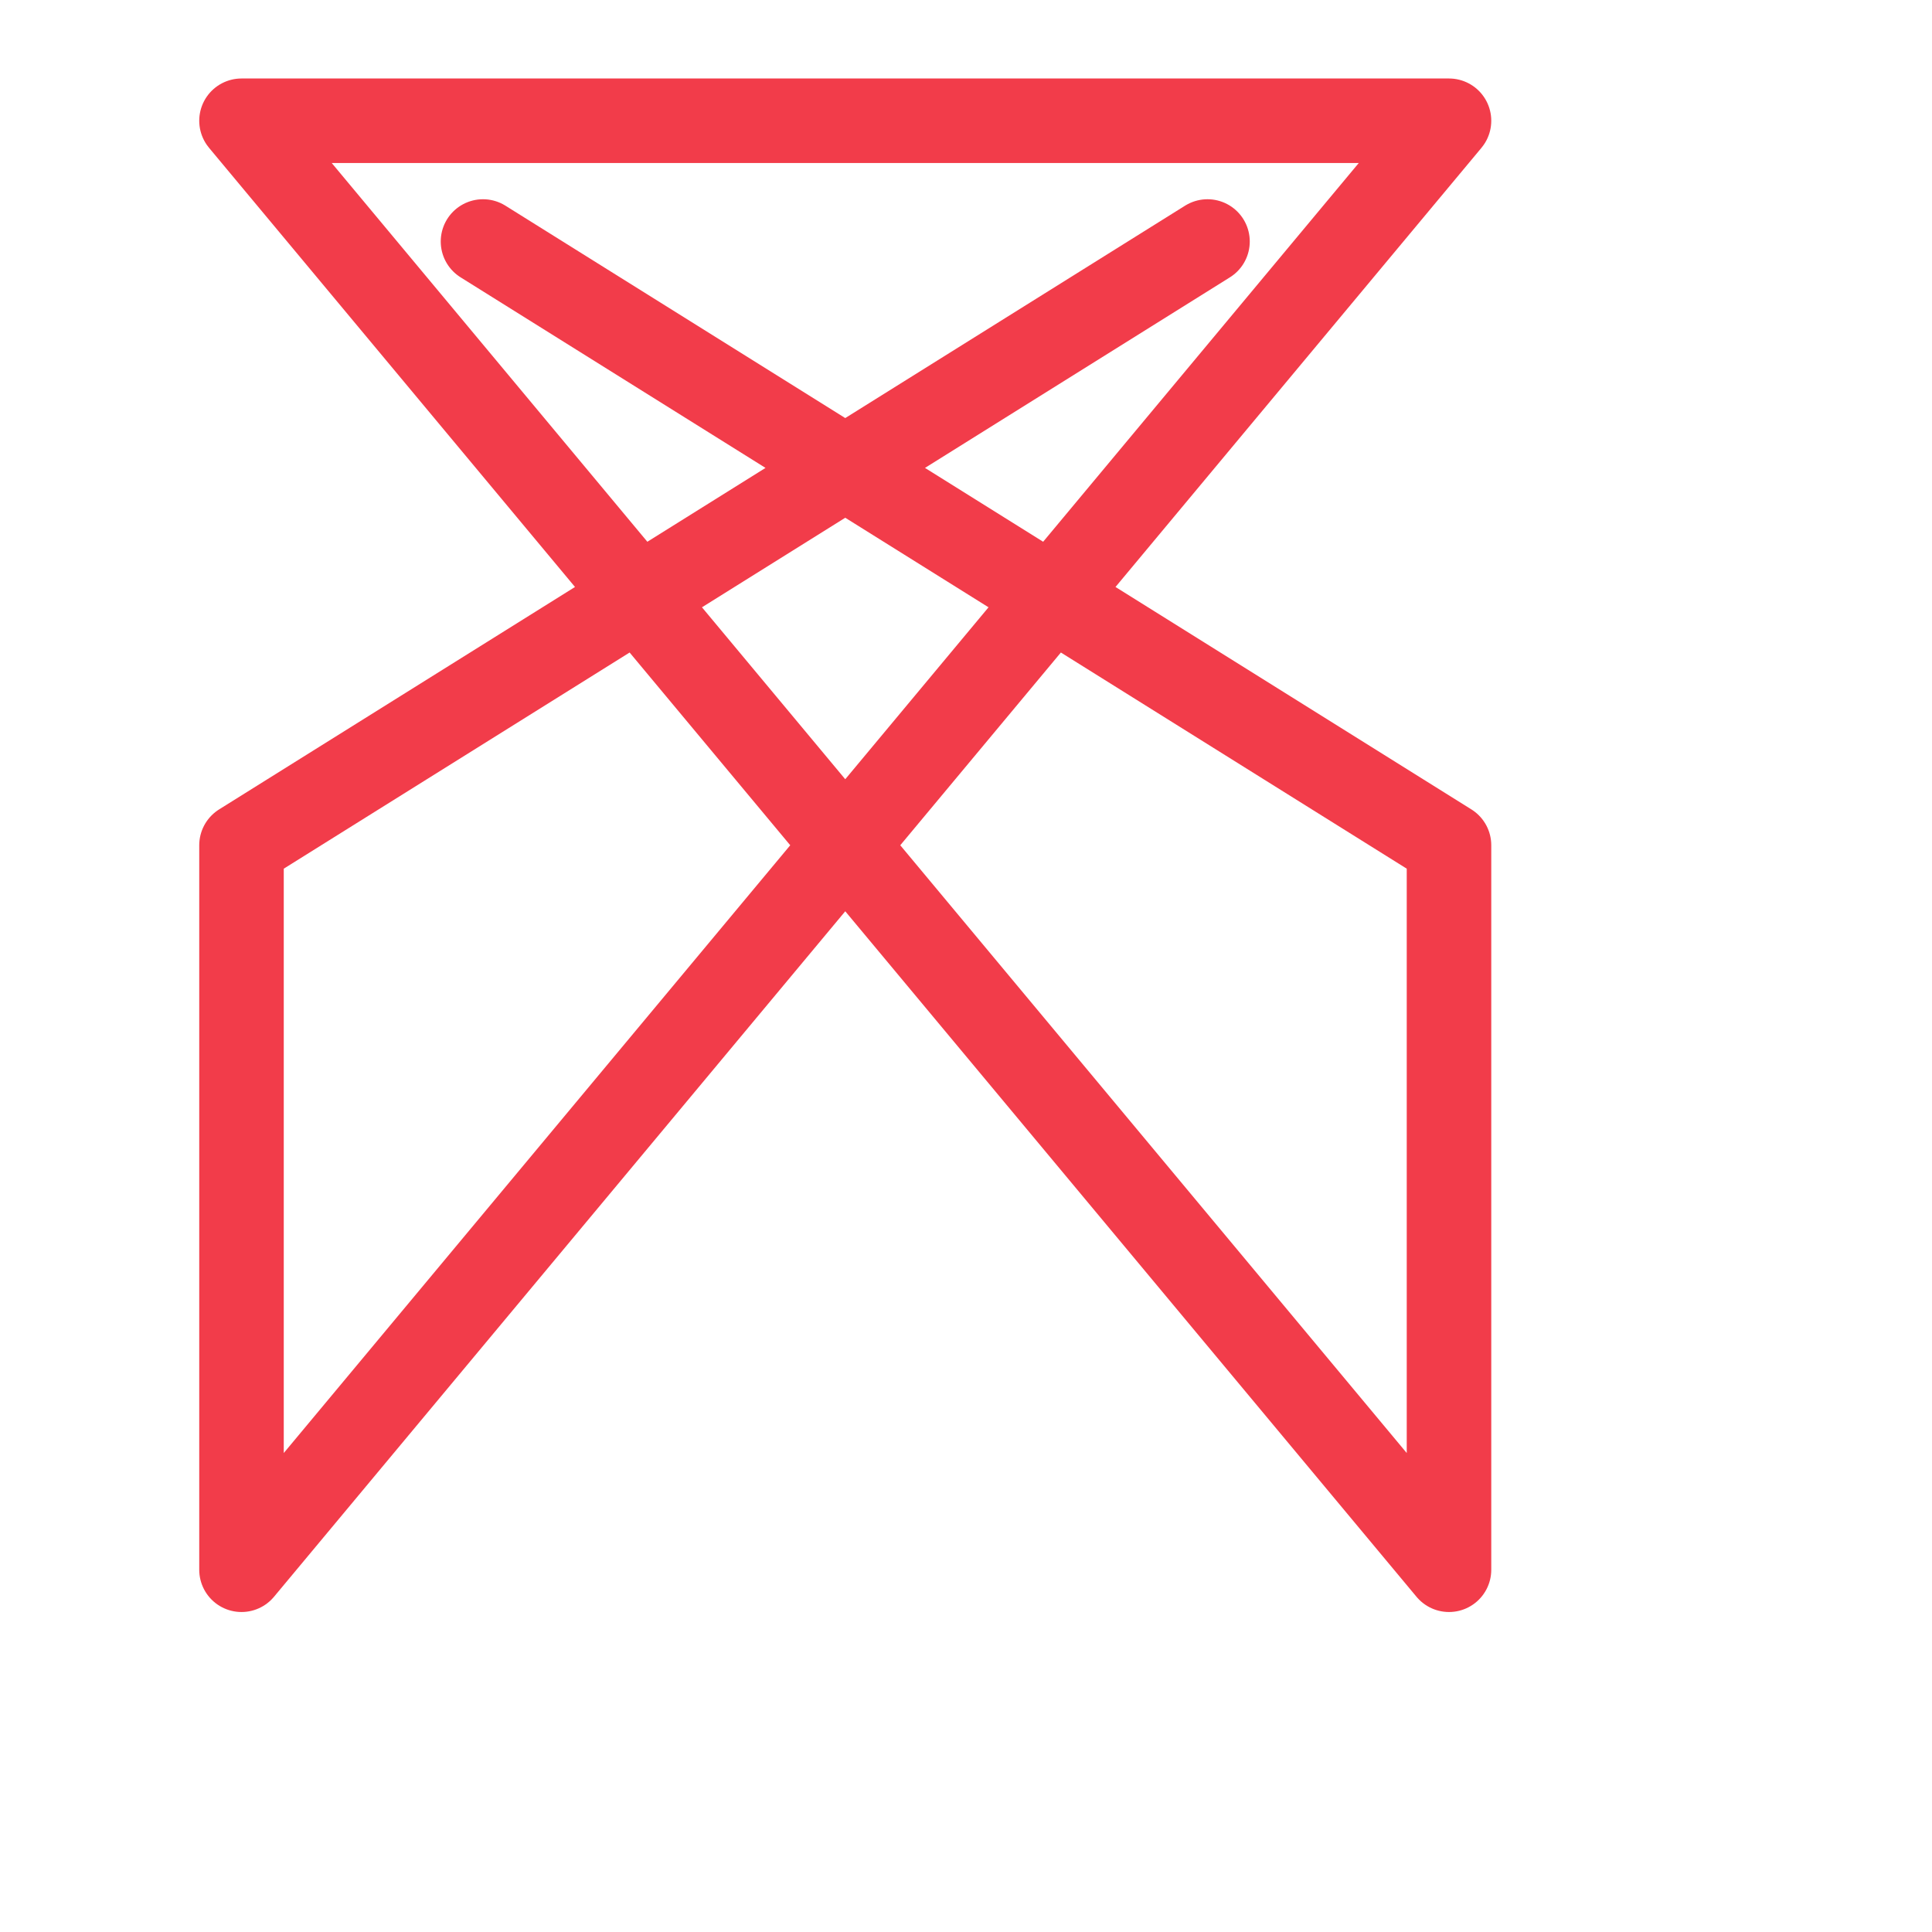
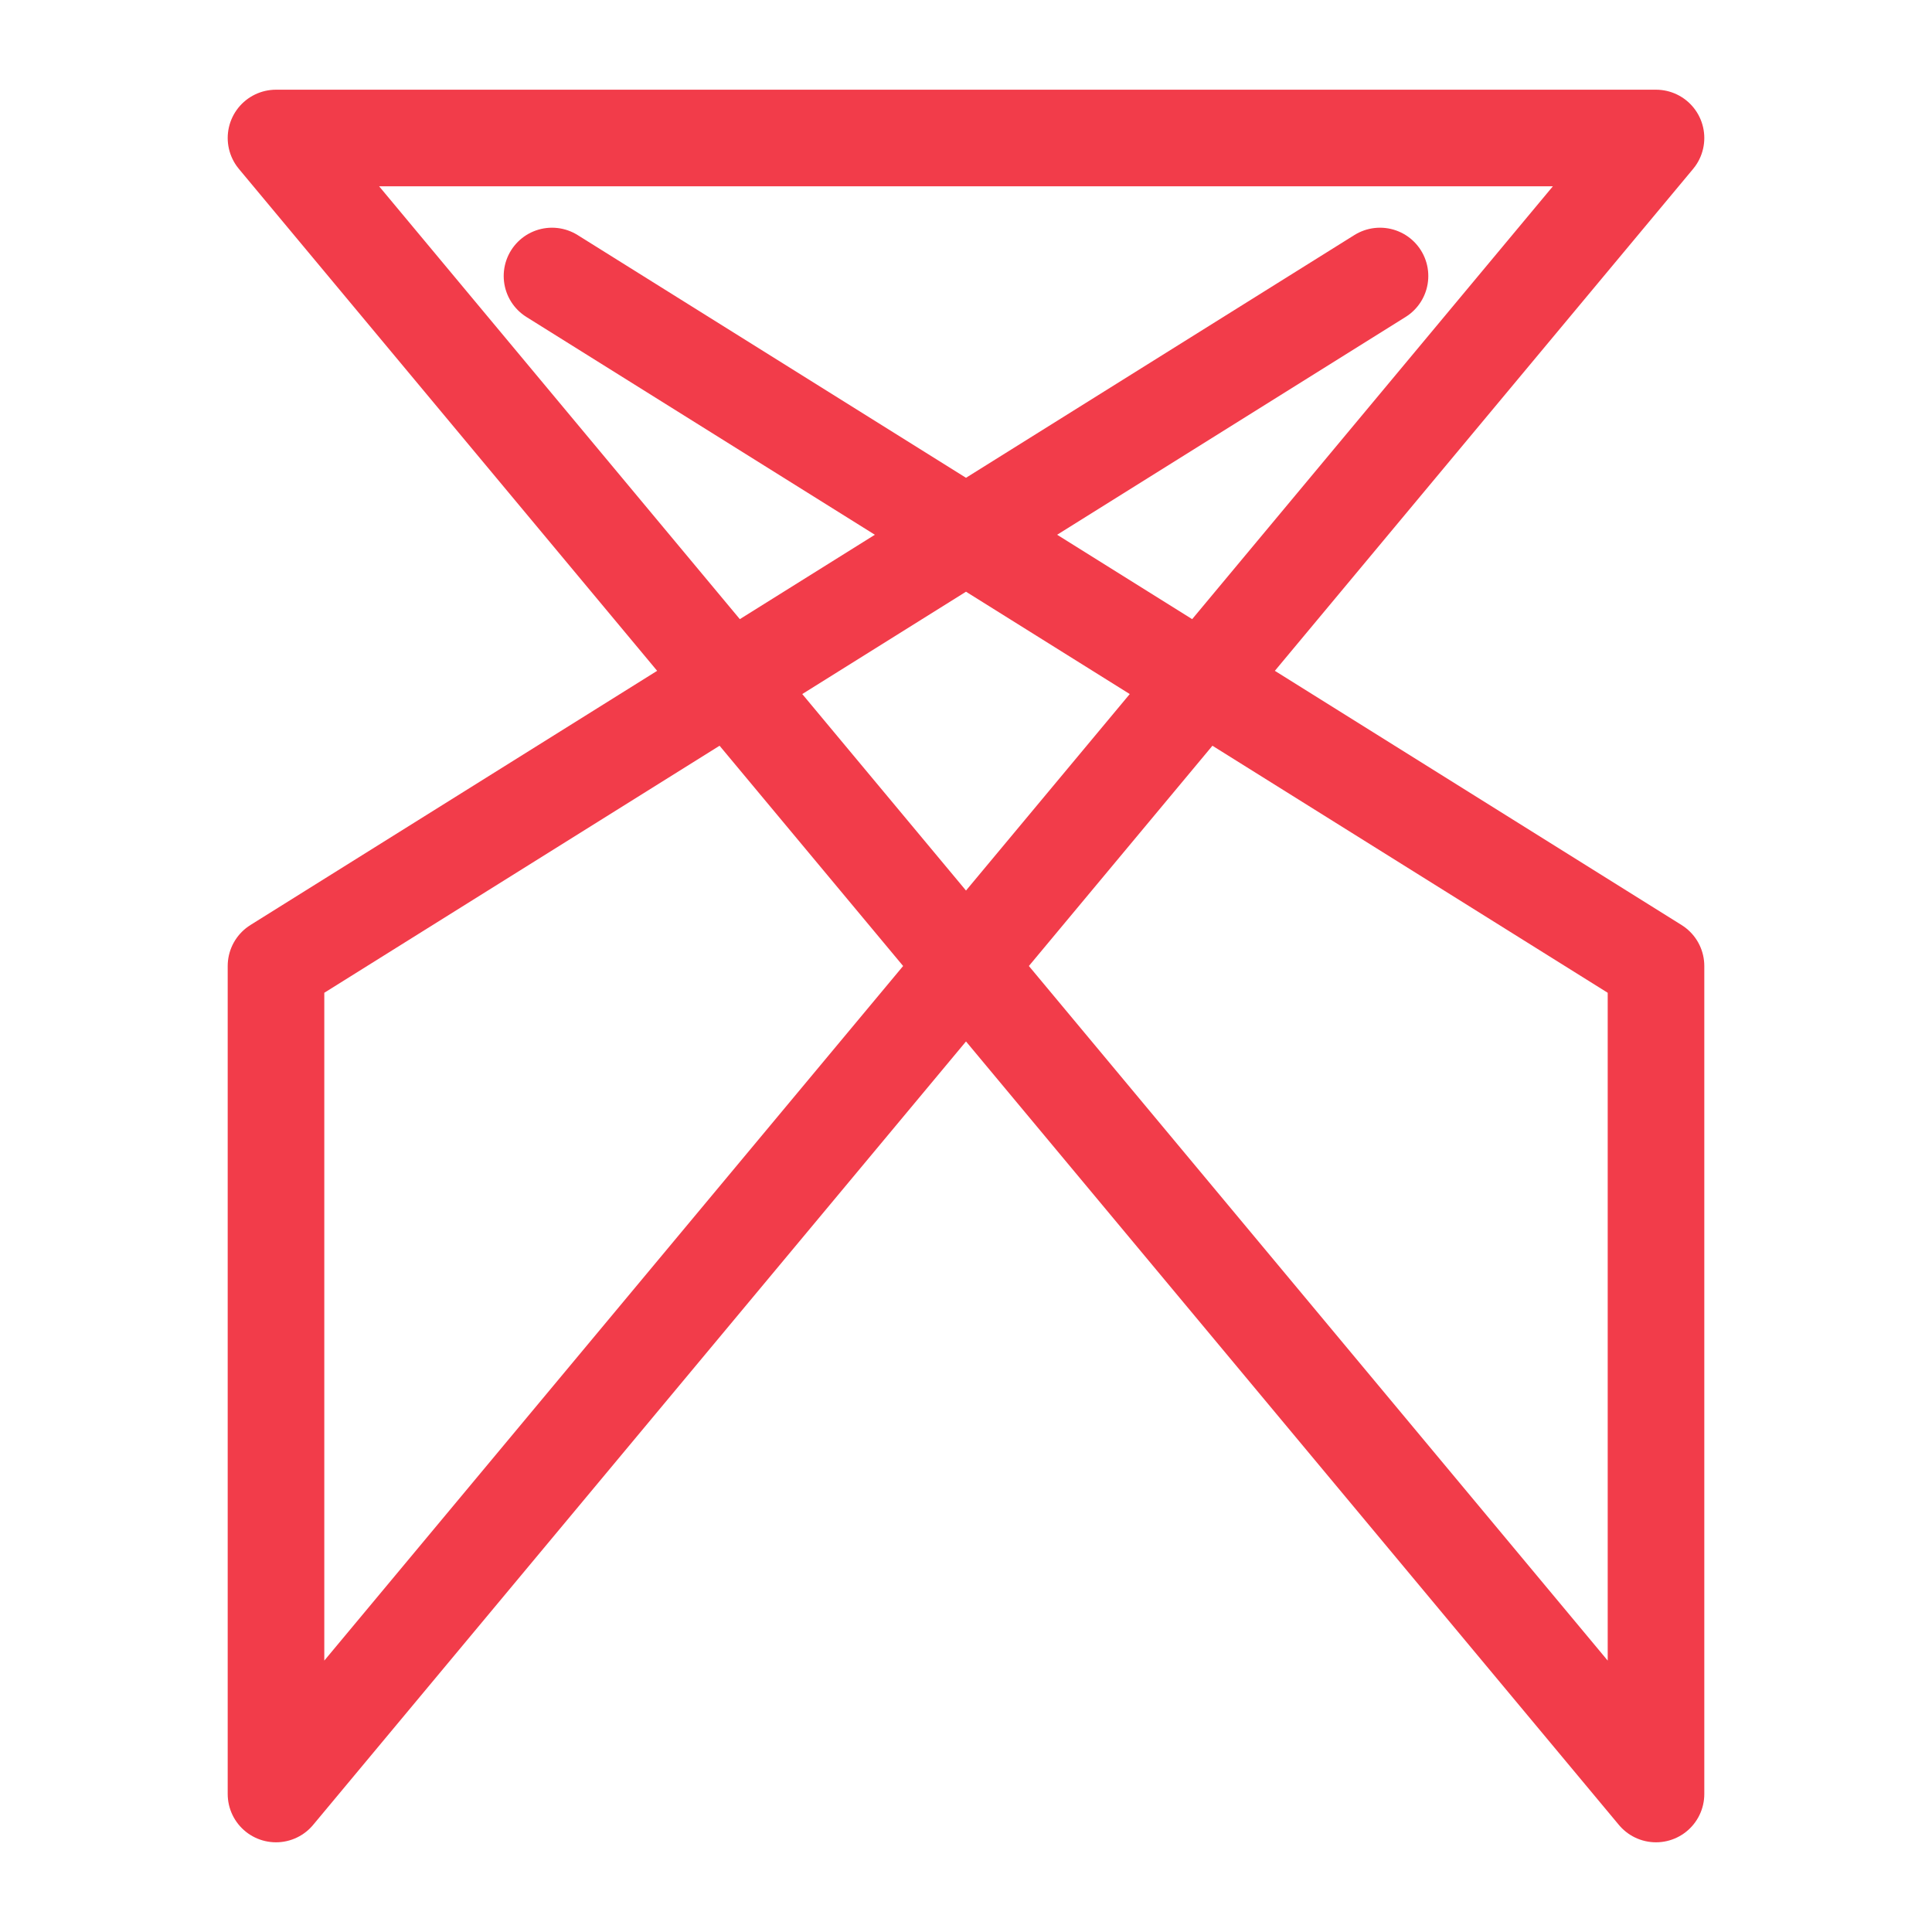
- <svg xmlns="http://www.w3.org/2000/svg" width="16" height="16">
+ <svg xmlns="http://www.w3.org/2000/svg" width="16" height="16" viewBox="0 0 14 14">
  <style>
- 		path {
- 			stroke: #f23c4a;
- 		}
- 
- 		@media (prefers-color-scheme: dark) {
+ 		@media (prefers-color-scheme:dark) {
			path {
- 				stroke: #2e4bbd;
+ 				stroke: #2e4bbd
			}
		}
	</style>
-   <path d="M4 2l8 5l0 6l-10-12l10 0l-10 12l0-6l8-5" stroke-width="0.7" stroke-linecap="round" stroke-linejoin="round" fill="none" />
+   <path d="M4 2l8 5v6L2 1h10L2 13V7l8-5" stroke-width=".7" stroke-linecap="round" stroke-linejoin="round" fill="none" stroke="#f23c4a" />
</svg>
